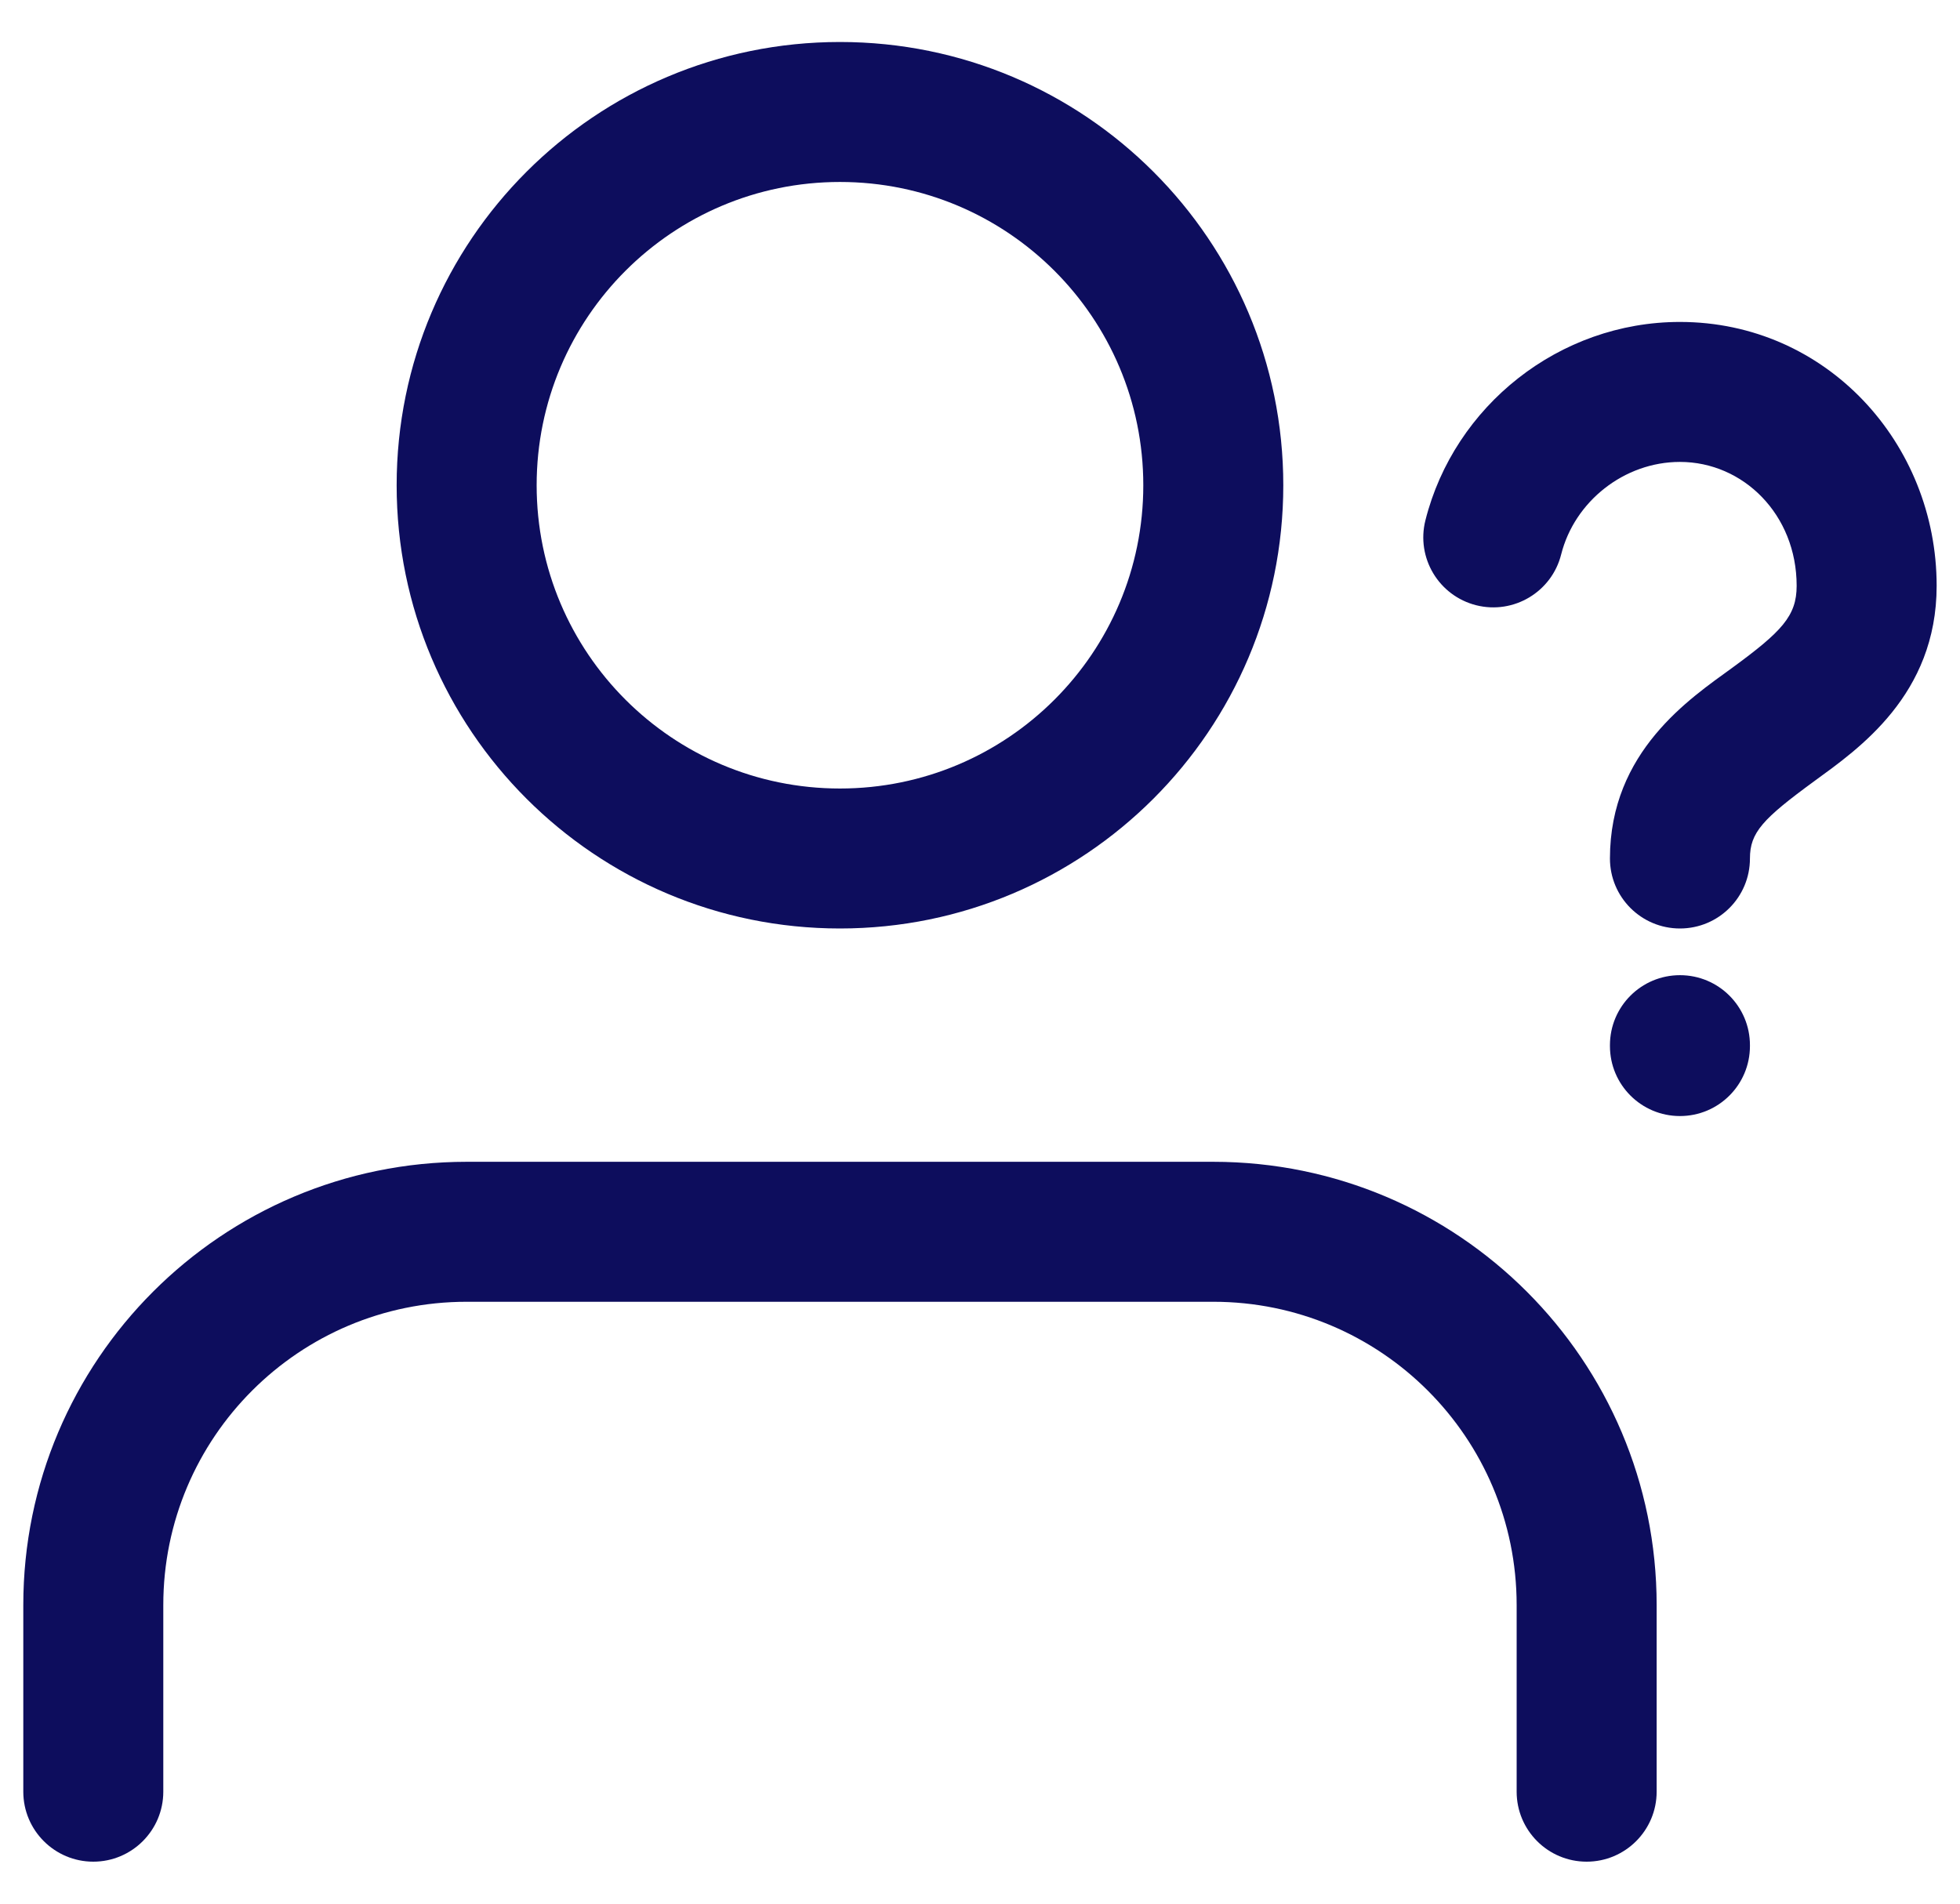
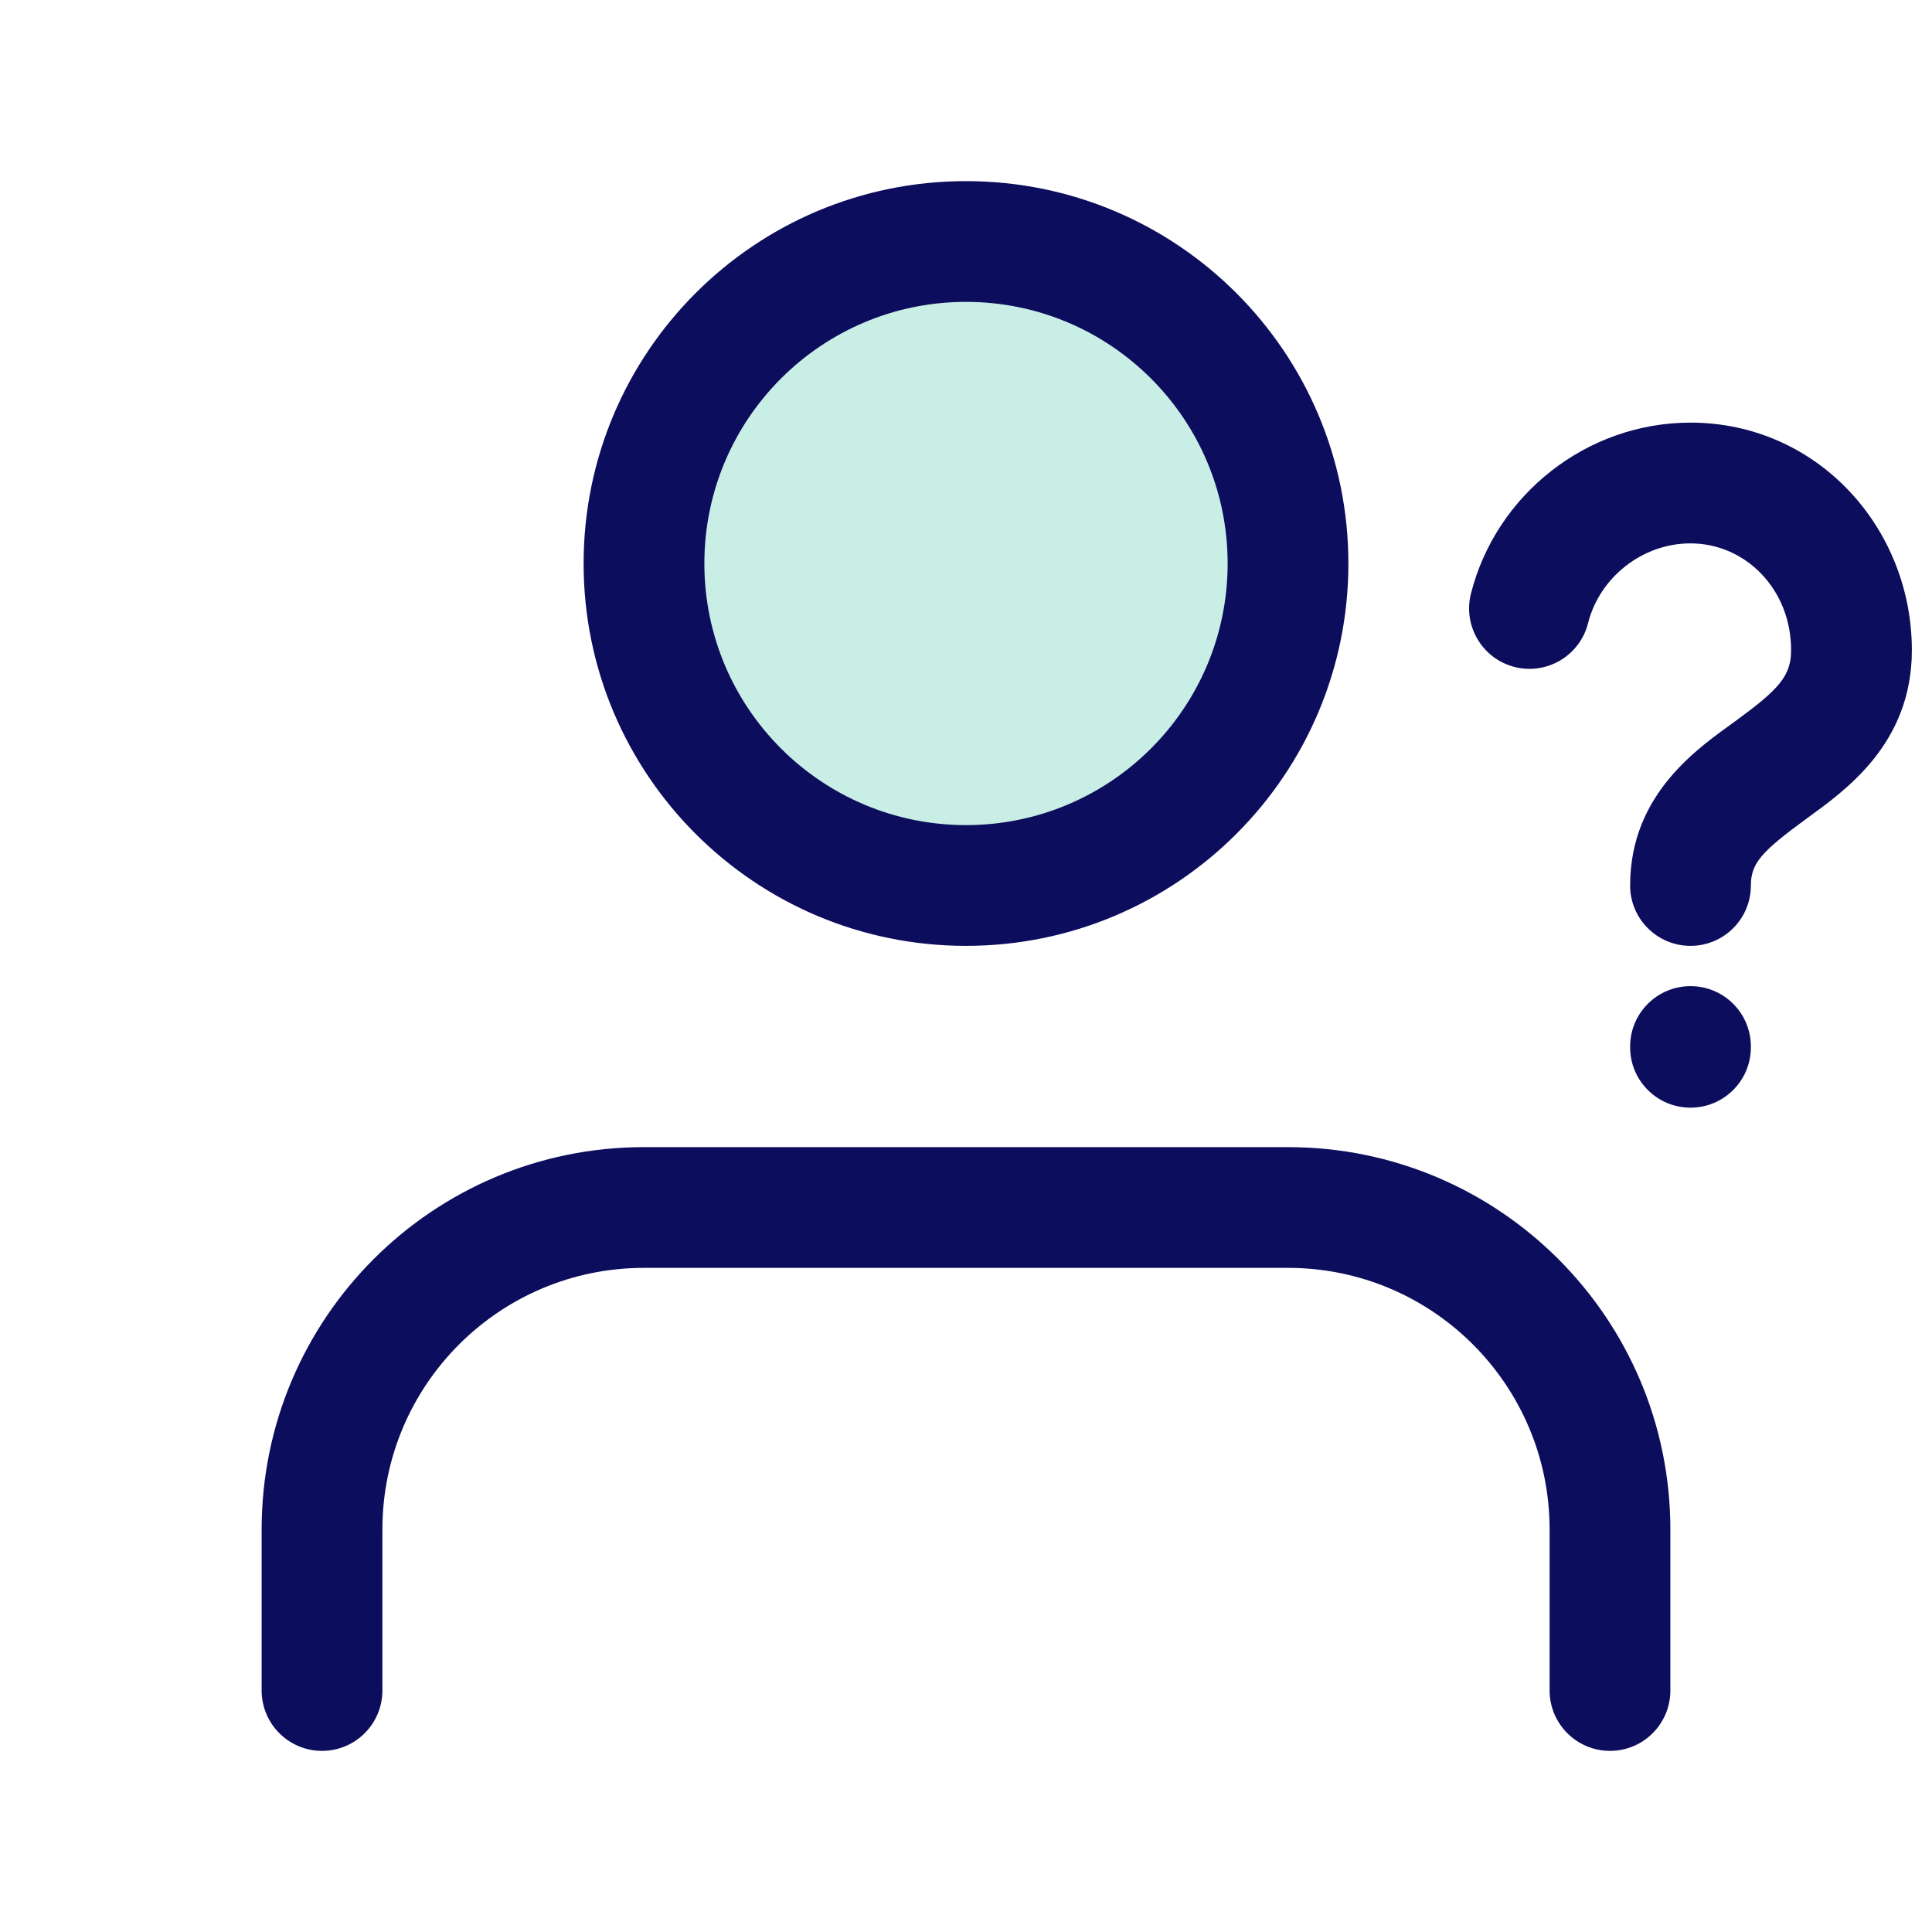
- <svg xmlns="http://www.w3.org/2000/svg" width="35" height="34" viewBox="0 0 35 34" fill="none">
-   <path d="M27.083 32C27.083 32.69 27.642 33.25 28.333 33.25C29.023 33.25 29.583 32.69 29.583 32H27.083ZM0.416 32C0.416 32.69 0.976 33.25 1.666 33.25C2.356 33.25 2.916 32.69 2.916 32H0.416ZM31.249 18.667C31.249 17.976 30.69 17.417 29.999 17.417C29.309 17.417 28.749 17.976 28.749 18.667H31.249ZM28.749 18.683C28.749 19.374 29.309 19.933 29.999 19.933C30.69 19.933 31.249 19.374 31.249 18.683H28.749ZM28.749 15.333C28.749 16.024 29.309 16.583 29.999 16.583C30.69 16.583 31.249 16.024 31.249 15.333H28.749ZM25.454 9.292C25.285 9.962 25.692 10.641 26.361 10.81C27.03 10.978 27.71 10.572 27.878 9.902L25.454 9.292ZM8.333 23.25H21.666V20.75H8.333V23.25ZM27.083 28.667V32H29.583V28.667H27.083ZM2.916 32V28.667H0.416V32H2.916ZM21.666 23.25C24.657 23.25 27.083 25.675 27.083 28.667H29.583C29.583 24.294 26.038 20.75 21.666 20.75V23.25ZM8.333 20.75C3.96 20.75 0.416 24.294 0.416 28.667H2.916C2.916 25.675 5.341 23.25 8.333 23.25V20.75ZM20.416 8.667C20.416 11.658 17.991 14.083 14.999 14.083V16.583C19.372 16.583 22.916 13.039 22.916 8.667H20.416ZM14.999 14.083C12.008 14.083 9.583 11.658 9.583 8.667H7.083C7.083 13.039 10.627 16.583 14.999 16.583V14.083ZM9.583 8.667C9.583 5.675 12.008 3.25 14.999 3.25V0.75C10.627 0.75 7.083 4.294 7.083 8.667H9.583ZM14.999 3.25C17.991 3.25 20.416 5.675 20.416 8.667H22.916C22.916 4.294 19.372 0.75 14.999 0.75V3.25ZM28.749 18.667V18.683H31.249V18.667H28.749ZM32.083 10.463C32.083 11.001 31.818 11.28 30.929 11.93C30.188 12.47 28.749 13.418 28.749 15.333H31.249C31.249 14.868 31.477 14.625 32.403 13.948C33.181 13.38 34.583 12.415 34.583 10.463H32.083ZM29.999 8.25C31.128 8.25 32.083 9.188 32.083 10.463H34.583C34.583 7.913 32.612 5.75 29.999 5.75V8.25ZM27.878 9.902C28.116 8.957 29.002 8.25 29.999 8.25V5.75C27.841 5.75 25.968 7.251 25.454 9.292L27.878 9.902Z" fill="#0D0D5D" />
+ <svg xmlns="http://www.w3.org/2000/svg" width="40" height="40" viewBox="0 0 40 40" fill="none">
+   <path d="M20 18.333C23.682 18.333 26.667 15.349 26.667 11.667C26.667 7.985 23.682 5 20 5C16.318 5 13.333 7.985 13.333 11.667C13.333 15.349 16.318 18.333 20 18.333Z" fill="#C8EEE6" />
+   <path d="M32.083 35C32.083 35.69 32.643 36.25 33.333 36.25C34.024 36.25 34.583 35.69 34.583 35H32.083ZM5.417 35C5.417 35.69 5.976 36.25 6.667 36.25C7.357 36.25 7.917 35.69 7.917 35H5.417ZM36.25 21.667C36.25 20.976 35.69 20.417 35 20.417C34.31 20.417 33.75 20.976 33.75 21.667H36.25ZM33.75 21.683C33.75 22.374 34.31 22.933 35 22.933C35.69 22.933 36.25 22.374 36.25 21.683H33.75ZM33.75 18.333C33.75 19.024 34.31 19.583 35 19.583C35.69 19.583 36.25 19.024 36.25 18.333H33.75ZM30.454 12.292C30.286 12.962 30.692 13.641 31.361 13.81C32.031 13.978 32.71 13.572 32.879 12.902L30.454 12.292ZM13.333 26.25H26.667V23.75H13.333V26.25ZM32.083 31.667V35H34.583V31.667H32.083ZM7.917 35V31.667H5.417V35H7.917ZM26.667 26.25C29.658 26.25 32.083 28.675 32.083 31.667H34.583C34.583 27.294 31.039 23.75 26.667 23.75V26.25ZM13.333 23.75C8.961 23.75 5.417 27.294 5.417 31.667H7.917C7.917 28.675 10.342 26.25 13.333 26.25V23.75ZM25.417 11.667C25.417 14.658 22.991 17.083 20 17.083V19.583C24.372 19.583 27.917 16.039 27.917 11.667H25.417ZM20 17.083C17.009 17.083 14.583 14.658 14.583 11.667H12.083C12.083 16.039 15.628 19.583 20 19.583V17.083ZM14.583 11.667C14.583 8.675 17.009 6.25 20 6.25V3.75C15.628 3.75 12.083 7.294 12.083 11.667H14.583ZM20 6.25C22.991 6.25 25.417 8.675 25.417 11.667H27.917C27.917 7.294 24.372 3.75 20 3.75V6.25ZM33.75 21.667V21.683H36.25V21.667H33.75ZM37.083 13.463C37.083 14.001 36.819 14.28 35.929 14.93C35.189 15.47 33.75 16.418 33.75 18.333H36.25C36.25 17.868 36.478 17.625 37.404 16.948C38.181 16.38 39.583 15.415 39.583 13.463H37.083ZM35 11.25C36.128 11.25 37.083 12.188 37.083 13.463H39.583C39.583 10.913 37.612 8.75 35 8.75V11.25ZM32.879 12.902C33.117 11.957 34.002 11.25 35 11.25V8.75C32.842 8.75 30.968 10.251 30.454 12.292L32.879 12.902Z" fill="#0D0D5D" />
</svg>
